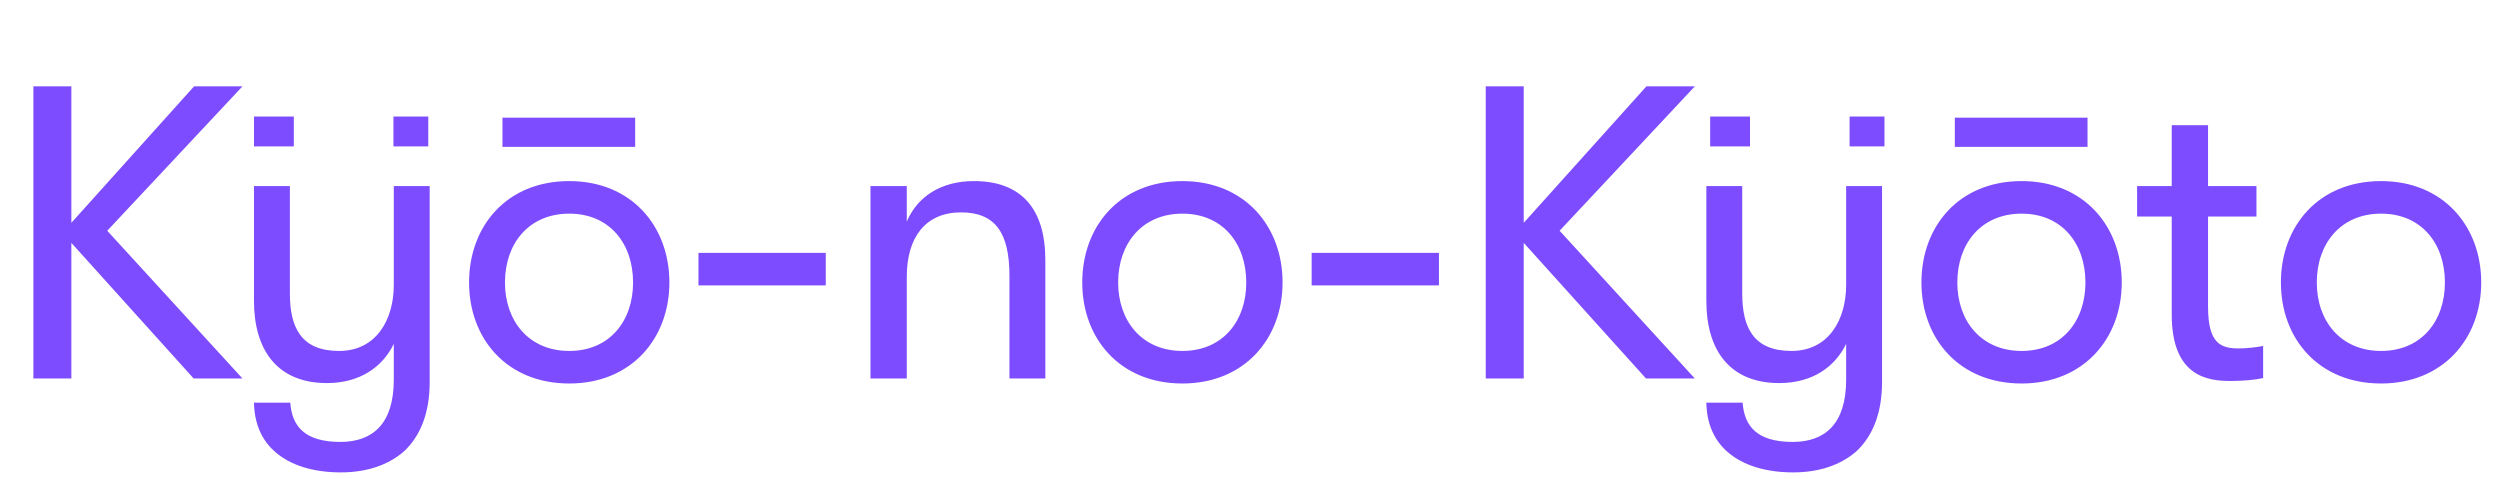
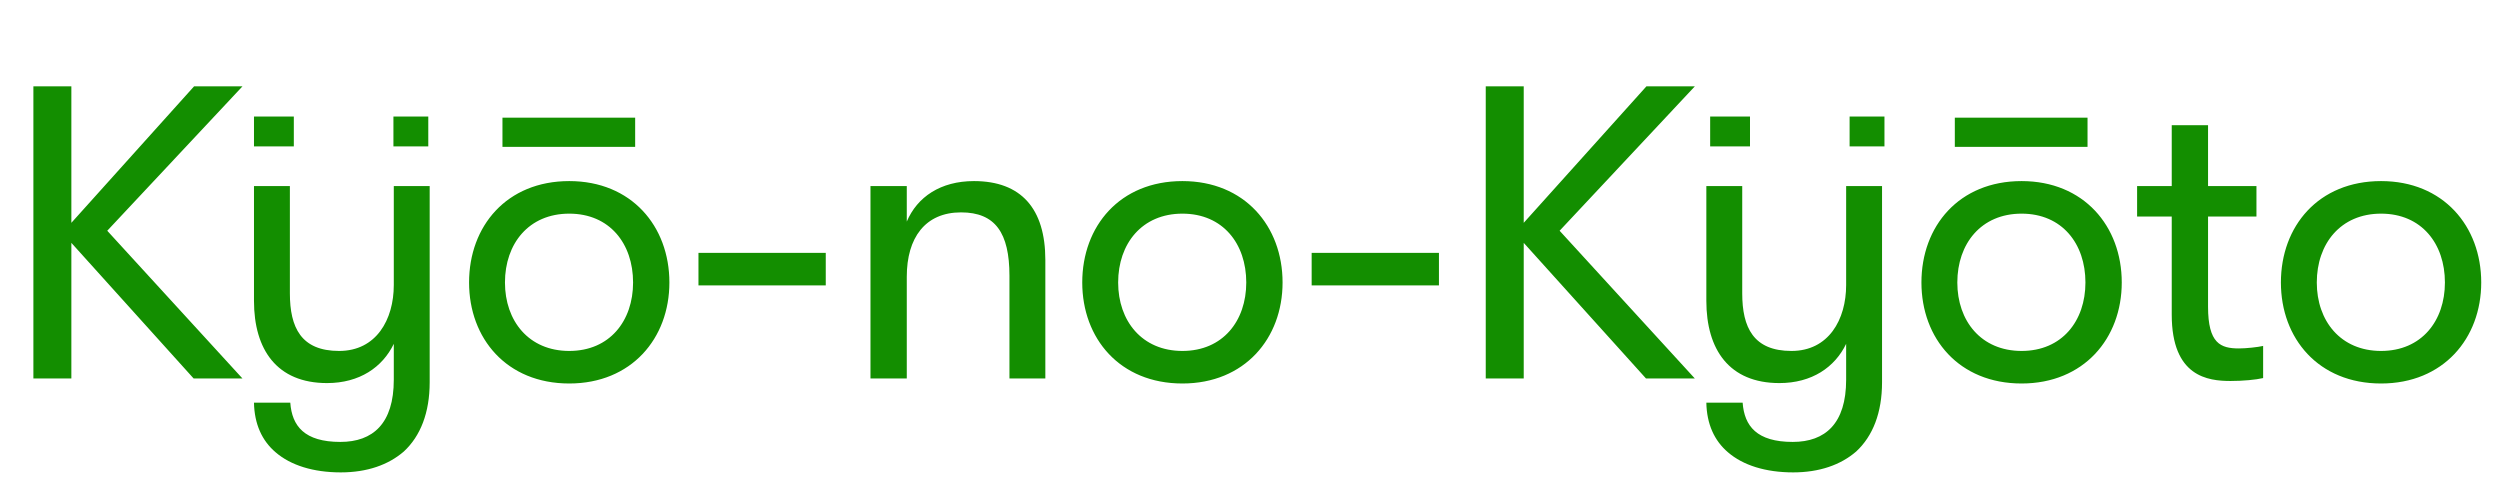
<svg xmlns="http://www.w3.org/2000/svg" width="251" height="48" viewBox="0 0 251 48" fill="none">
-   <path fill="#7d4cff" d="M24.344 8.67 10.768 23.167 24.344 38h-4.902L7.165 24.383V38H3.352V8.67h3.813v13.701L19.484 8.67zm15.193 10.014h3.603v19.693c0 3.059-.922 5.405-2.598 6.956-1.55 1.34-3.687 2.095-6.327 2.095-2.765 0-5.028-.713-6.536-2.012-1.383-1.173-2.137-2.849-2.179-4.986h3.645c.168 2.347 1.425 3.939 5.028 3.939 3.269 0 5.364-1.844 5.364-6.243v-3.604c-1.132 2.347-3.436 3.939-6.704 3.939-5.028 0-7.333-3.352-7.333-8.254V18.684h3.604v10.768c0 3.436 1.13 5.783 4.944 5.783 3.729 0 5.489-3.143 5.489-6.62zm10.91-3.939v-2.932H63.77v2.932zm6.704 23.758c-6.285 0-10.056-4.525-10.056-10.14 0-5.657 3.77-10.182 10.056-10.182 6.243 0 10.056 4.525 10.056 10.182 0 5.615-3.813 10.14-10.056 10.14m0-3.268c4.064 0 6.41-3.017 6.41-6.872 0-3.897-2.346-6.913-6.41-6.913-4.065 0-6.453 3.016-6.453 6.913 0 3.855 2.388 6.872 6.453 6.872m12.975-6.579v-3.268h12.78v3.268zM87.396 38V18.684h3.645v3.562c1.048-2.472 3.394-4.065 6.746-4.065 4.735 0 7.165 2.766 7.165 7.92V38h-3.603V27.693c0-4.316-1.425-6.37-4.86-6.37-3.604 0-5.448 2.557-5.448 6.453V38zm31.318.503c-6.285 0-10.056-4.525-10.056-10.14 0-5.657 3.771-10.182 10.056-10.182 6.243 0 10.056 4.525 10.056 10.182 0 5.615-3.813 10.14-10.056 10.14m0-3.268c4.064 0 6.411-3.017 6.411-6.872 0-3.897-2.347-6.913-6.411-6.913s-6.452 3.016-6.452 6.913c0 3.855 2.388 6.872 6.452 6.872m12.976-6.579v-3.268h12.78v3.268zM170.161 8.67l-13.576 14.497L170.161 38h-4.902l-12.277-13.617V38h-3.813V8.67h3.813v13.701L165.3 8.67zm15.192 10.014h3.604v19.693c0 3.059-.922 5.405-2.598 6.956-1.55 1.34-3.687 2.095-6.327 2.095-2.765 0-5.028-.713-6.536-2.012-1.383-1.173-2.137-2.849-2.179-4.986h3.645c.168 2.347 1.425 3.939 5.028 3.939 3.268 0 5.363-1.844 5.363-6.243v-3.604c-1.131 2.347-3.435 3.939-6.704 3.939-5.028 0-7.332-3.352-7.332-8.254V18.684h3.603v10.768c0 3.436 1.132 5.783 4.945 5.783 3.729 0 5.488-3.143 5.488-6.62zm10.911-3.939v-2.932h13.324v2.932zm6.704 23.758c-6.285 0-10.056-4.525-10.056-10.14 0-5.657 3.771-10.182 10.056-10.182 6.243 0 10.056 4.525 10.056 10.182 0 5.615-3.813 10.14-10.056 10.14m0-3.268c4.064 0 6.41-3.017 6.41-6.872 0-3.897-2.346-6.913-6.41-6.913-4.065 0-6.453 3.016-6.453 6.913 0 3.855 2.388 6.872 6.453 6.872m21.82-.252c.713 0 1.886-.125 2.43-.251v3.226c-.712.168-2.011.293-3.268.293-2.262 0-5.908-.419-5.908-6.662v-9.846h-3.477v-3.059h3.477v-6.117h3.646v6.117h4.86v3.059h-4.86v9.05c0 3.687 1.257 4.19 3.1 4.19m14.271 3.52c-6.285 0-10.056-4.525-10.056-10.14 0-5.657 3.771-10.182 10.056-10.182 6.243 0 10.056 4.525 10.056 10.182 0 5.615-3.813 10.14-10.056 10.14m0-3.268c4.064 0 6.411-3.017 6.411-6.872 0-3.897-2.347-6.913-6.411-6.913s-6.453 3.016-6.453 6.913c0 3.855 2.389 6.872 6.453 6.872M25.5 11.699h4v3h-4zM39.5 11.699H43v3h-3.5zM171.7 11.699h4v3h-4zM185.7 11.699h3.5v3h-3.5z" />
+   <path fill="#138e00" d="M24.344 8.67 10.768 23.167 24.344 38h-4.902L7.165 24.383V38H3.352V8.67h3.813v13.701L19.484 8.67zm15.193 10.014h3.603v19.693c0 3.059-.922 5.405-2.598 6.956-1.55 1.34-3.687 2.095-6.327 2.095-2.765 0-5.028-.713-6.536-2.012-1.383-1.173-2.137-2.849-2.179-4.986h3.645c.168 2.347 1.425 3.939 5.028 3.939 3.269 0 5.364-1.844 5.364-6.243v-3.604c-1.132 2.347-3.436 3.939-6.704 3.939-5.028 0-7.333-3.352-7.333-8.254V18.684h3.604v10.768c0 3.436 1.13 5.783 4.944 5.783 3.729 0 5.489-3.143 5.489-6.62zm10.91-3.939v-2.932H63.77v2.932zm6.704 23.758c-6.285 0-10.056-4.525-10.056-10.14 0-5.657 3.77-10.182 10.056-10.182 6.243 0 10.056 4.525 10.056 10.182 0 5.615-3.813 10.14-10.056 10.14m0-3.268c4.064 0 6.41-3.017 6.41-6.872 0-3.897-2.346-6.913-6.41-6.913-4.065 0-6.453 3.016-6.453 6.913 0 3.855 2.388 6.872 6.453 6.872m12.975-6.579v-3.268h12.78v3.268zM87.396 38V18.684h3.645v3.562c1.048-2.472 3.394-4.065 6.746-4.065 4.735 0 7.165 2.766 7.165 7.92V38h-3.603V27.693c0-4.316-1.425-6.37-4.86-6.37-3.604 0-5.448 2.557-5.448 6.453V38zm31.318.503c-6.285 0-10.056-4.525-10.056-10.14 0-5.657 3.771-10.182 10.056-10.182 6.243 0 10.056 4.525 10.056 10.182 0 5.615-3.813 10.14-10.056 10.14m0-3.268c4.064 0 6.411-3.017 6.411-6.872 0-3.897-2.347-6.913-6.411-6.913s-6.452 3.016-6.452 6.913c0 3.855 2.388 6.872 6.452 6.872m12.976-6.579v-3.268h12.78v3.268zM170.161 8.67l-13.576 14.497L170.161 38h-4.902l-12.277-13.617V38h-3.813V8.67h3.813v13.701L165.3 8.67zm15.192 10.014h3.604v19.693c0 3.059-.922 5.405-2.598 6.956-1.55 1.34-3.687 2.095-6.327 2.095-2.765 0-5.028-.713-6.536-2.012-1.383-1.173-2.137-2.849-2.179-4.986h3.645c.168 2.347 1.425 3.939 5.028 3.939 3.268 0 5.363-1.844 5.363-6.243v-3.604c-1.131 2.347-3.435 3.939-6.704 3.939-5.028 0-7.332-3.352-7.332-8.254V18.684h3.603v10.768c0 3.436 1.132 5.783 4.945 5.783 3.729 0 5.488-3.143 5.488-6.62zm10.911-3.939v-2.932h13.324v2.932zm6.704 23.758c-6.285 0-10.056-4.525-10.056-10.14 0-5.657 3.771-10.182 10.056-10.182 6.243 0 10.056 4.525 10.056 10.182 0 5.615-3.813 10.14-10.056 10.14m0-3.268c4.064 0 6.41-3.017 6.41-6.872 0-3.897-2.346-6.913-6.41-6.913-4.065 0-6.453 3.016-6.453 6.913 0 3.855 2.388 6.872 6.453 6.872m21.82-.252c.713 0 1.886-.125 2.43-.251v3.226c-.712.168-2.011.293-3.268.293-2.262 0-5.908-.419-5.908-6.662v-9.846h-3.477v-3.059h3.477v-6.117h3.646v6.117h4.86v3.059h-4.86v9.05c0 3.687 1.257 4.19 3.1 4.19m14.271 3.52c-6.285 0-10.056-4.525-10.056-10.14 0-5.657 3.771-10.182 10.056-10.182 6.243 0 10.056 4.525 10.056 10.182 0 5.615-3.813 10.14-10.056 10.14m0-3.268c4.064 0 6.411-3.017 6.411-6.872 0-3.897-2.347-6.913-6.411-6.913s-6.453 3.016-6.453 6.913c0 3.855 2.389 6.872 6.453 6.872M25.5 11.699h4v3h-4zM39.5 11.699H43v3h-3.5zM171.7 11.699h4v3h-4zM185.7 11.699h3.5v3h-3.5z" />
</svg>
